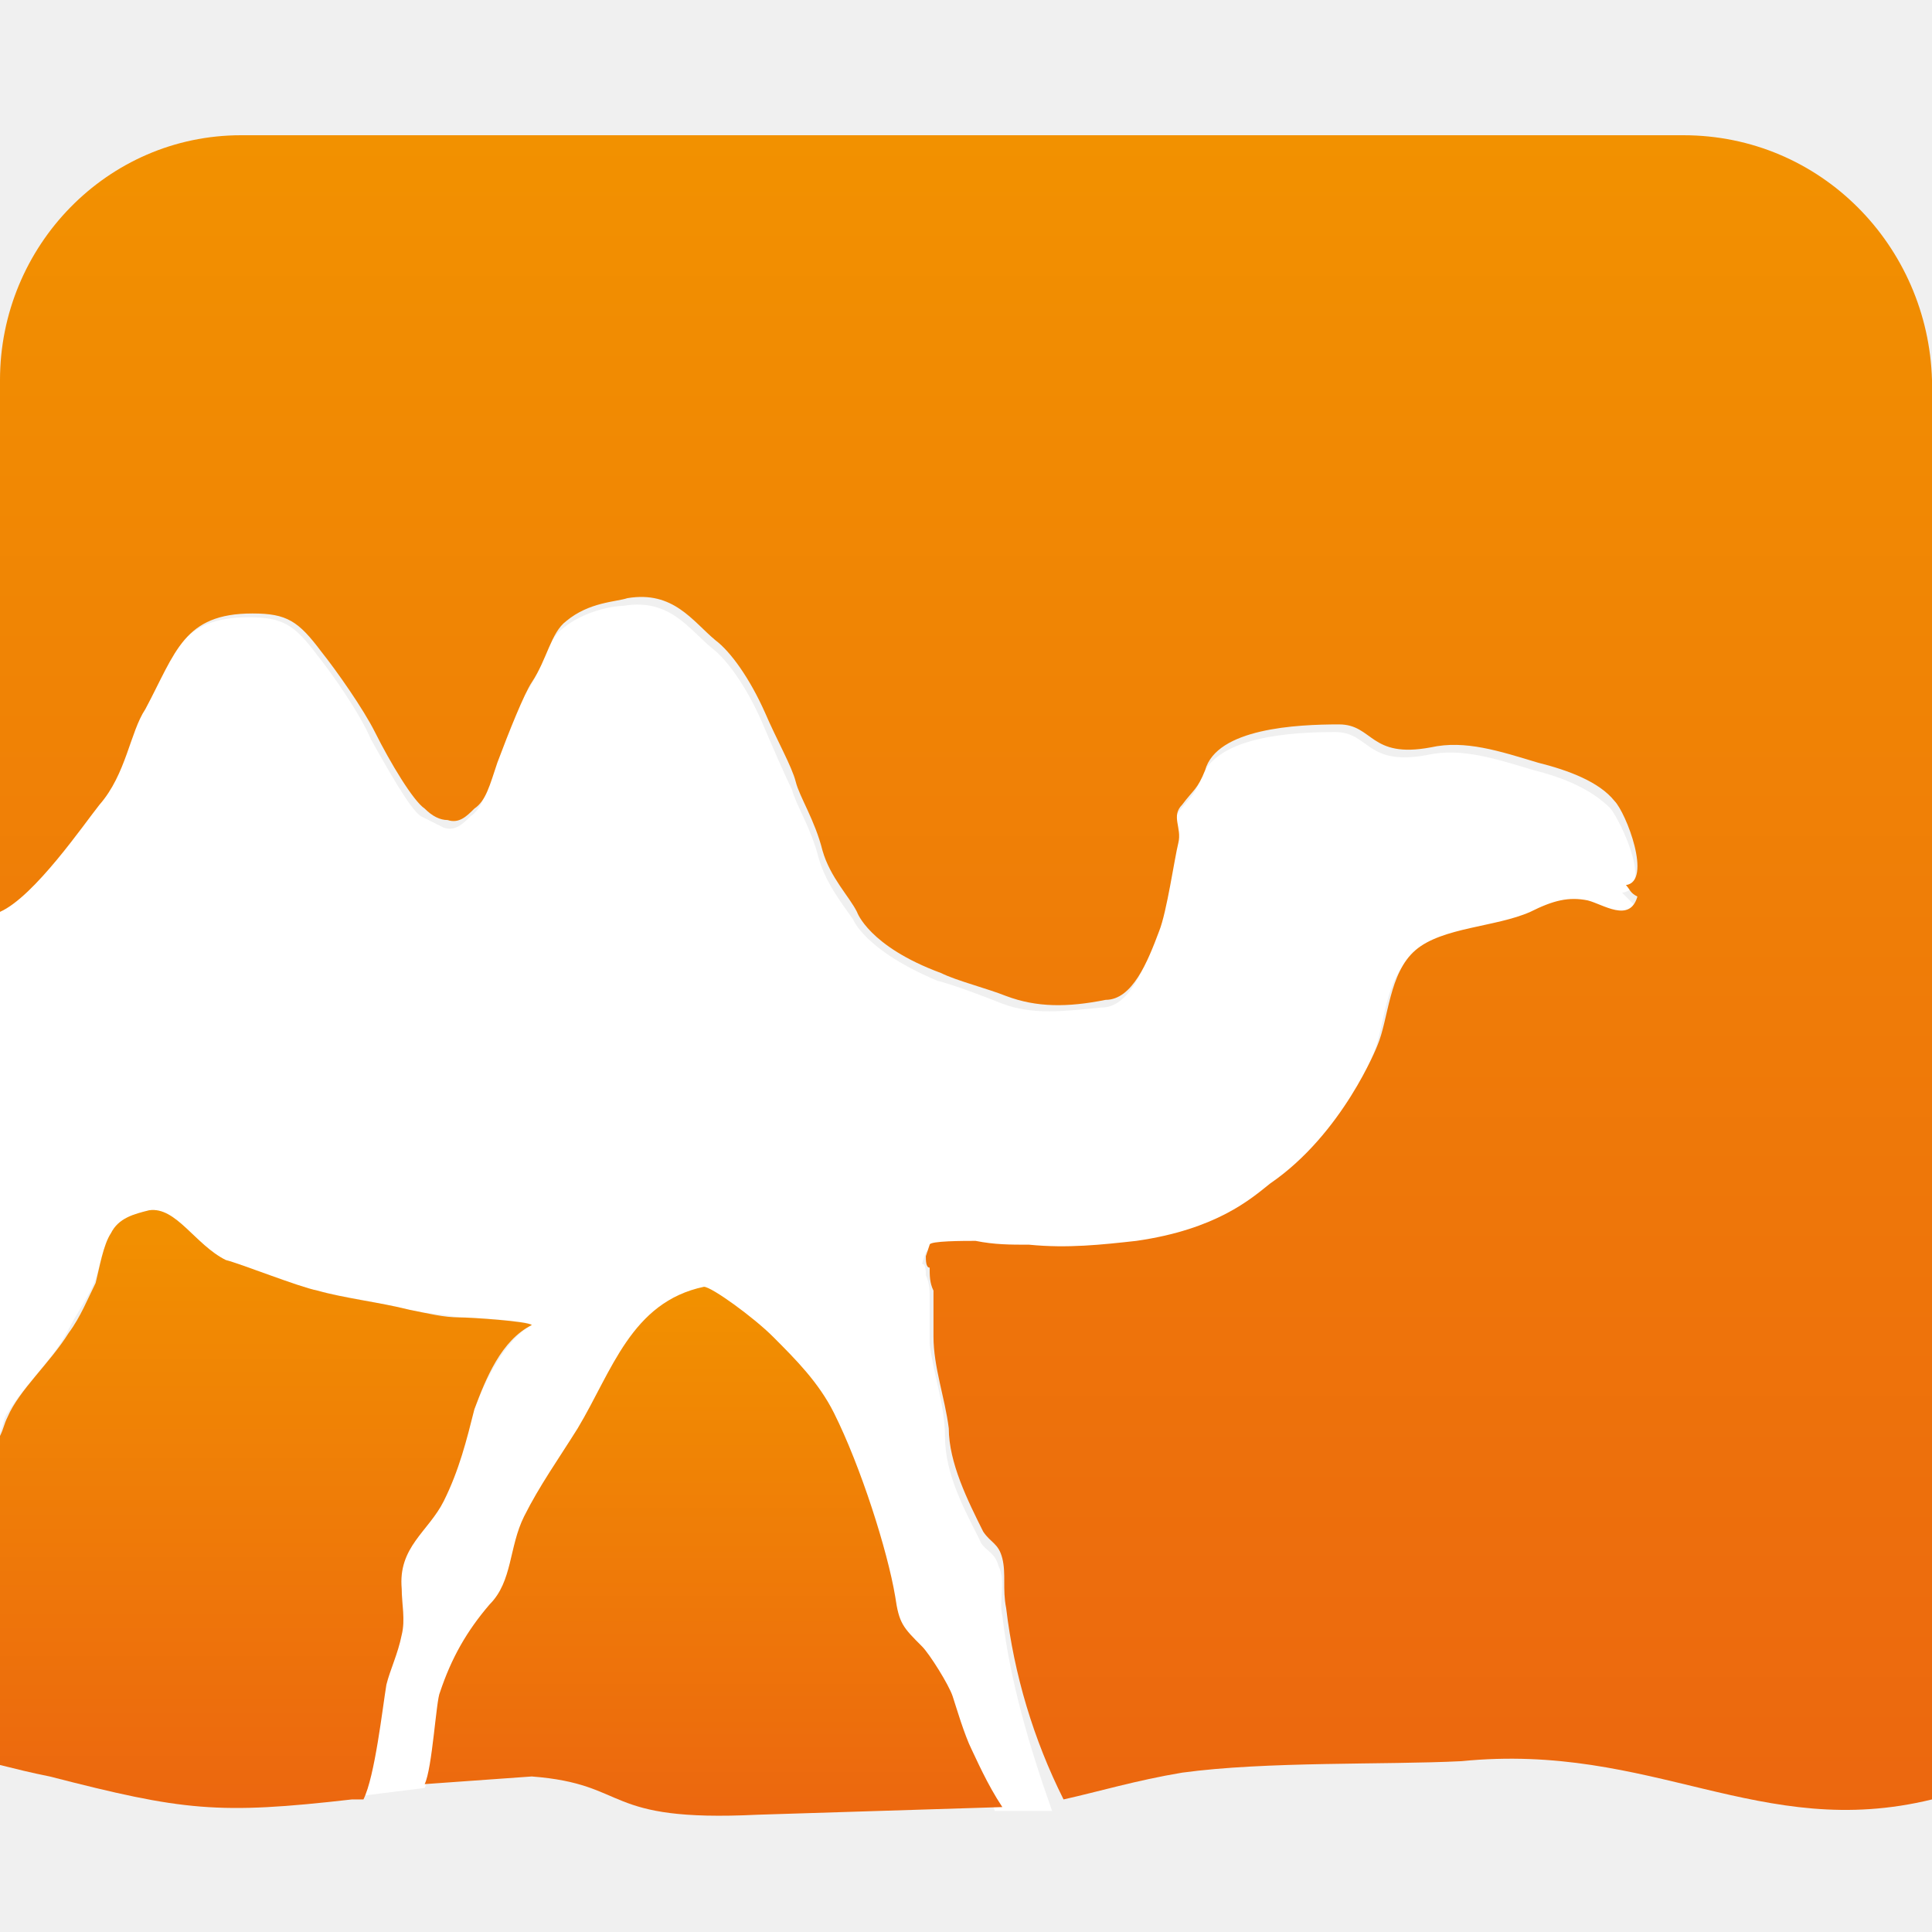
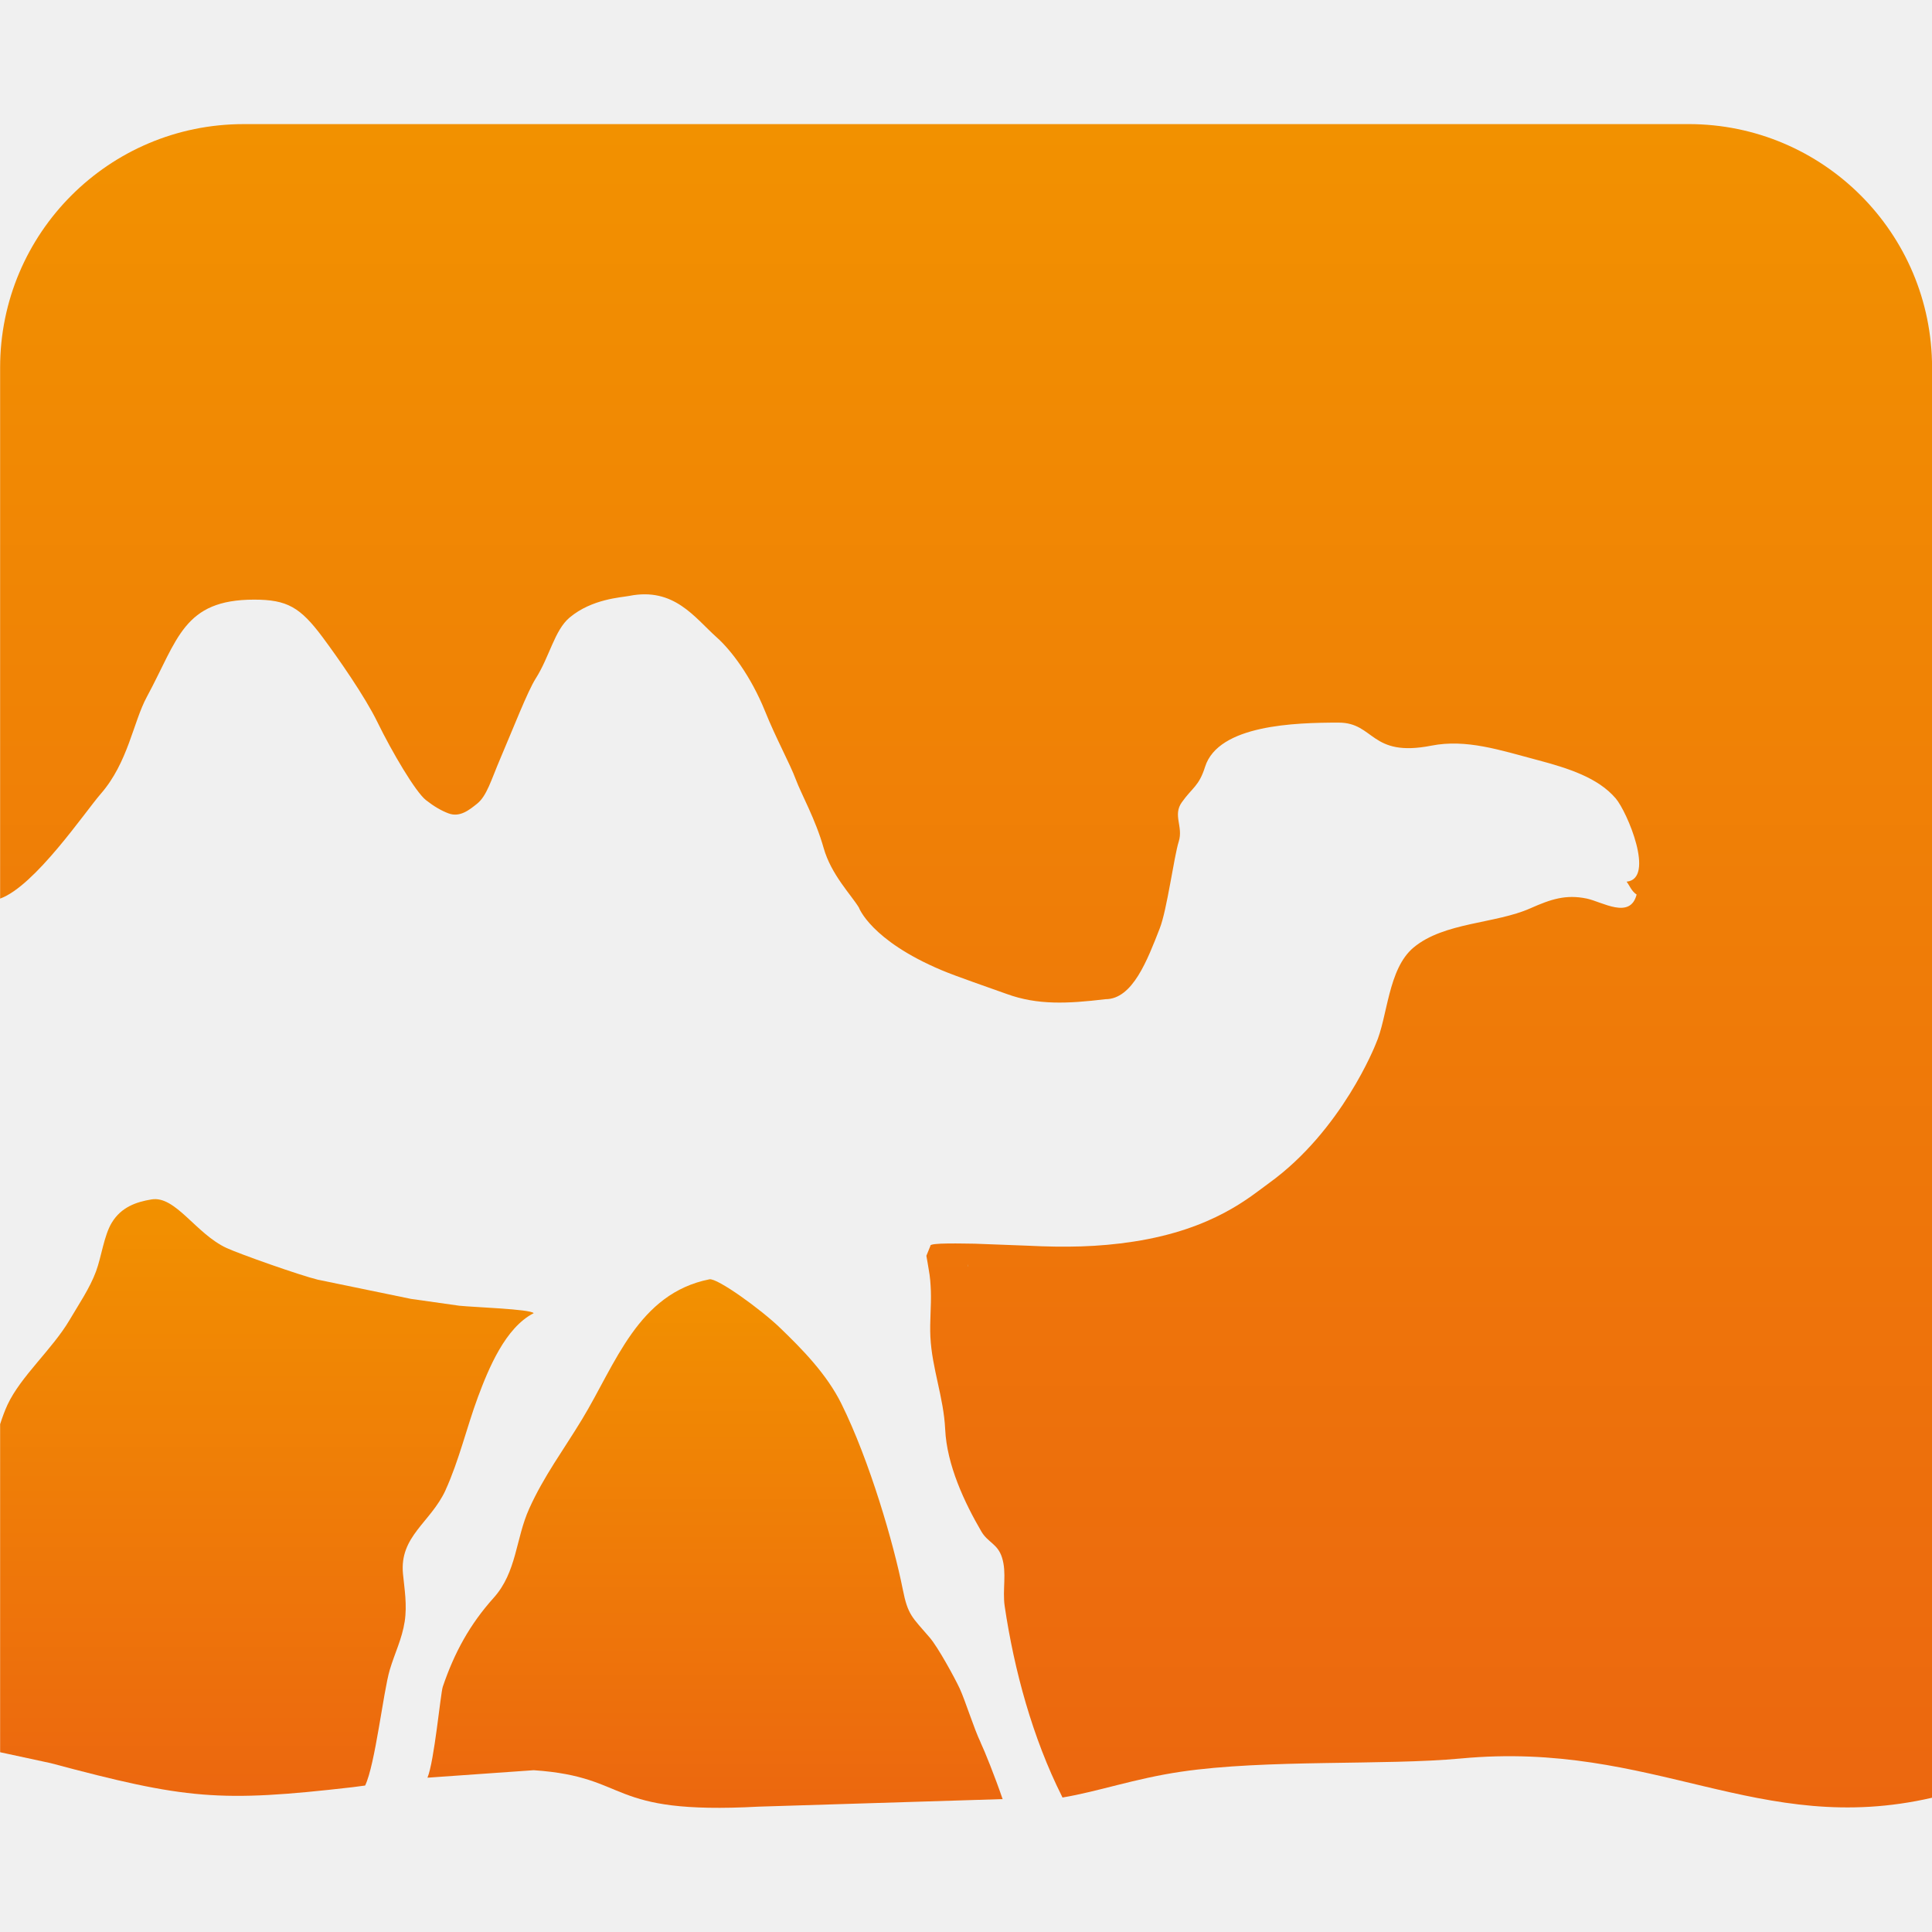
- <svg xmlns="http://www.w3.org/2000/svg" fill="none" viewBox="0 0 100 100">
-   <path fill="#fff" d="M51.881 83.633c-.198-.792.198-1.782-.198-2.574-.198-.792-.792-.792-.99-1.386-.792-1.584-1.782-3.366-1.782-5.347 0-1.584-.594-3.168-.792-4.752v-2.376c0-.396 0-.792-.198-1.188 0-.199 0-.595-.198-.595l.198-.594c0-.198 1.782-.198 2.376-.198.99 0 1.782 0 2.772.198 1.98 0 3.565 0 5.545-.198 4.158-.594 5.94-2.376 6.93-2.97 3.763-2.574 5.545-7.129 5.545-7.129.594-1.386.594-3.96 1.98-4.95 1.584-1.386 4.159-1.188 5.94-1.98.991-.396 1.783-.792 2.971-.594.792.198 2.178 1.188 2.575-.198l-.595-.594c1.585-.198 0-3.565-.594-4.357-.99-.99-2.376-1.584-3.96-1.98-1.98-.594-3.762-1.188-5.545-.792-3.168.594-2.97-1.188-4.752-1.188-2.178 0-6.139.198-6.93 2.376-.397.99-.595.99-1.189 1.782-.396.594 0 1.188-.198 1.98s-.594 3.565-.99 4.555c-.594 1.584-1.386 3.564-2.772 3.564-1.98.198-3.565.396-5.149-.198-.99-.396-2.574-.99-3.366-1.188-3.763-1.584-4.357-3.168-4.357-3.168-.396-.594-1.386-1.782-1.782-3.169-.396-1.584-1.188-2.772-1.386-3.564-.396-.792-.99-2.178-1.584-3.564-.792-1.782-1.782-3.169-2.574-3.763-1.188-.99-2.178-2.574-4.555-2.178-.396 0-1.98.198-3.168 1.188-.792.594-.99 1.98-1.782 3.169-.396.594-1.188 2.574-1.782 4.158-.397 1.188-.594 1.98-1.189 2.376-.396.396-.792.792-1.386.594l-1.188-.594c-.594-.396-1.782-2.574-2.574-3.96-.594-1.386-1.98-3.367-2.772-4.357-1.188-1.584-1.783-1.98-3.565-1.98-3.564 0-3.96 1.98-5.544 4.95-.792 1.387-.99 3.367-2.376 4.951C4.356 42.643 1.781 46.406 0 47v27.326-.198c.198-.396.198-.792.396-.99.792-1.386 2.376-2.772 3.168-4.356.396-.792.99-1.584 1.386-2.574.199-.594.397-1.783.793-2.377.396-.792 1.188-.99 1.98-1.188 1.386-.198 2.376 1.782 3.96 2.575.594.395 3.762 1.386 4.753 1.584 1.584.396 3.168.594 4.752.99.792.198 1.584.198 2.574.396.793 0 3.763.198 3.763.396-1.386.792-2.376 2.772-2.97 4.356s-.99 3.367-1.585 4.753c-.792 1.584-2.376 2.376-2.178 4.356 0 .792.198 1.584 0 2.376-.198.99-.594 1.585-.792 2.575-.396 1.188-.792 4.95-1.188 5.94l3.168-.396c.396-.792.594-4.356.792-4.752.594-1.782 1.386-3.169 2.575-4.555 1.188-1.386 1.188-2.97 1.782-4.554.792-1.782 1.782-2.97 2.772-4.555 1.782-2.772 2.97-6.534 6.535-7.326.396 0 2.574 1.584 3.564 2.574 1.188 1.188 2.376 2.376 3.168 3.96 1.386 2.97 2.773 7.327 3.169 9.505.198 1.386.396 1.386 1.386 2.575.396.395 1.188 1.98 1.584 2.574.198.594.792 1.98.99 2.772.198.396.792 1.782 1.188 2.97h2.97c-1.188-3.366-2.178-6.732-2.574-10.099" />
-   <path fill="url(#a)" d="M50.297 90.564c-.396-.792-.792-2.178-.99-2.772s-1.188-2.178-1.584-2.575c-.99-.99-1.188-1.188-1.386-2.574-.396-2.376-1.783-6.733-3.169-9.505-.792-1.584-1.98-2.772-3.168-3.96-.99-.99-3.168-2.574-3.564-2.574-3.763.792-4.753 4.356-6.535 7.326-.99 1.584-1.98 2.97-2.772 4.555s-.594 3.366-1.782 4.554c-1.189 1.386-1.98 2.772-2.575 4.555-.198.396-.396 3.96-.792 4.752l5.545-.396c5.148.396 3.564 2.376 11.683 1.98l12.673-.396c-.792-1.188-1.386-2.574-1.584-2.97" />
-   <path fill="url(#b)" d="M87.129 7H12.475C5.545 7 0 12.742 0 19.673v27.525c1.782-.792 4.356-4.555 5.149-5.545 1.386-1.584 1.584-3.762 2.376-4.95 1.584-2.97 1.98-4.95 5.544-4.95 1.782 0 2.376.395 3.565 1.98.792.99 2.178 2.97 2.772 4.158.792 1.584 1.98 3.564 2.574 3.96q.594.594 1.188.594c.594.198.99-.198 1.387-.594.593-.396.791-1.188 1.188-2.376.594-1.584 1.386-3.565 1.782-4.159.792-1.188.99-2.574 1.782-3.168 1.188-.99 2.574-.99 3.168-1.188 2.377-.396 3.367 1.188 4.555 2.178.792.594 1.782 1.98 2.574 3.763.594 1.386 1.386 2.772 1.584 3.564s.99 1.98 1.386 3.564c.396 1.386 1.386 2.377 1.782 3.169 0 0 .594 1.782 4.357 3.168.792.396 2.376.792 3.366 1.188 1.584.594 3.169.594 5.149.198 1.386 0 2.178-1.98 2.772-3.564.396-.99.792-3.763.99-4.555s-.396-1.386.198-1.98c.594-.792.792-.792 1.188-1.782.594-2.178 4.753-2.376 6.93-2.376 1.783 0 1.585 1.782 4.753 1.188 1.783-.396 3.565.198 5.545.792 1.584.396 3.168.99 3.96 1.98.594.594 1.98 4.159.594 4.357.198.198.198.396.594.594-.396 1.386-1.782.396-2.574.198-.99-.198-1.782 0-2.97.594-1.782.792-4.555.792-5.94 1.98-1.387 1.188-1.387 3.564-1.98 4.95 0 0-1.783 4.555-5.545 7.13-.99.791-2.773 2.375-6.931 2.97-1.782.197-3.564.395-5.545.197-.99 0-1.782 0-2.772-.198-.594 0-2.376 0-2.376.198l-.198.594c0 .198 0 .594.198.594 0 .397 0 .793.198 1.189v2.376c0 1.584.594 3.168.792 4.752 0 1.782.99 3.763 1.782 5.347.396.594.792.594.99 1.386s0 1.584.198 2.574a30 30 0 0 0 2.97 9.901c1.783-.396 3.763-.99 6.14-1.386 4.356-.594 10.494-.396 14.455-.594 9.9-.99 15.445 4.159 24.356 1.98V19.673C99.802 12.743 94.257 7 87.129 7" />
-   <path fill="url(#c)" d="M22.97 77.693c.792-1.584 1.188-3.169 1.585-4.753.593-1.584 1.386-3.564 2.97-4.356-.198-.198-3.169-.396-3.763-.396-.792 0-1.584-.198-2.574-.396-1.584-.396-3.366-.594-4.752-.99-.99-.198-3.96-1.387-4.753-1.585-1.584-.792-2.574-2.772-3.96-2.574-.792.198-1.584.396-1.98 1.188-.396.594-.594 1.782-.793 2.575-.396.792-.792 1.782-1.386 2.574-.99 1.584-2.574 2.97-3.168 4.356-.198.396-.198.594-.396.99v17.03c.792.198 1.584.396 2.574.594 6.93 1.782 8.713 1.98 15.644 1.188h.594c.594-1.188.99-4.752 1.188-5.94.198-.792.594-1.584.792-2.575.198-.792 0-1.584 0-2.376-.198-2.178 1.386-2.97 2.178-4.554" />
+ <svg xmlns="http://www.w3.org/2000/svg" viewBox="0 0 128 128">
  <defs>
-     <linearGradient id="a" x1="36.608" x2="36.608" y1="66.663" y2="93.981" gradientUnits="userSpaceOnUse">
-       <stop stop-color="#F29100" />
+     <linearGradient id="ocaml-original-a" gradientUnits="userSpaceOnUse" x1="82.925" y1="97.718" x2="82.925" y2="97.9" gradientTransform="translate(0 8.224) scale(.77317)">
+       <stop offset="0" stop-color="#F29100" />
      <stop offset="1" stop-color="#EC670F" />
    </linearGradient>
-     <linearGradient id="b" x1="49.885" x2="49.885" y1="7.04" y2="94.034" gradientUnits="userSpaceOnUse">
-       <stop stop-color="#F29100" />
+     <linearGradient id="ocaml-original-b" gradientUnits="userSpaceOnUse" x1="61.276" y1="98.981" x2="61.276" y2="144.277" gradientTransform="translate(0 8.224) scale(.77317)">
+       <stop offset="0" stop-color="#F29100" />
      <stop offset="1" stop-color="#EC670F" />
    </linearGradient>
-     <linearGradient id="c" x1="13.754" x2="13.754" y1="62.594" y2="93.433" gradientUnits="userSpaceOnUse">
-       <stop stop-color="#F29100" />
+     <linearGradient id="ocaml-original-c" gradientUnits="userSpaceOnUse" x1="82.781" y1="0" x2="82.781" y2="144.245" gradientTransform="translate(0 8.224) scale(.77317)">
+       <stop offset="0" stop-color="#F29100" />
+       <stop offset="1" stop-color="#EC670F" />
+     </linearGradient>
+     <linearGradient id="ocaml-original-d" gradientUnits="userSpaceOnUse" x1="22.871" y1="92.114" x2="22.871" y2="143.249" gradientTransform="translate(0 8.224) scale(.77317)">
+       <stop offset="0" stop-color="#F29100" />
      <stop offset="1" stop-color="#EC670F" />
    </linearGradient>
  </defs>
+   <path d="M64.11 83.918l.019-.047c-.027-.117-.035-.148-.02.047zm0 0" fill="#484444" />
+   <path d="M64.11 83.918l.019-.047c-.027-.117-.035-.148-.02.047zm0 0" fill="url(#ocaml-original-a)" />
+   <path d="M64.969 115.441c-.45-.937-1.016-2.773-1.39-3.582-.356-.754-1.434-2.722-1.974-3.355-1.175-1.375-1.453-1.477-1.796-3.215-.602-3.023-2.192-8.508-4.067-12.293-.969-1.953-2.578-3.594-4.05-5.012-1.286-1.242-4.184-3.332-4.692-3.226-4.734.945-6.203 5.59-8.434 9.27-1.23 2.034-2.535 3.765-3.507 5.929-.899 1.992-.817 4.195-2.352 5.902-1.578 1.758-2.602 3.625-3.371 5.891-.148.43-.563 4.953-1.016 6.027l7.04-.496c6.558.45 4.663 2.965 14.902 2.414l16.164-.5c-.504-1.48-1.196-3.195-1.461-3.754zm0 0" fill="url(#ocaml-original-b)" />
+   <path d="M111.875 8.223H16.133C7.227 8.227.008 15.445.008 24.352v35.183c2.308-.836 5.625-5.742 6.664-6.937 1.82-2.086 2.148-4.75 3.055-6.426 2.066-3.82 2.421-6.445 7.109-6.445 2.187 0 3.055.503 4.535 2.488 1.027 1.379 2.809 3.93 3.637 5.633.96 1.968 2.527 4.629 3.215 5.164.511.402 1.015.699 1.488.875.758.289 1.39-.235 1.898-.64.649-.52.93-1.571 1.532-2.977.867-2.028 1.808-4.458 2.347-5.31.93-1.464 1.246-3.202 2.25-4.046 1.485-1.242 3.414-1.328 3.95-1.434 2.976-.59 4.328 1.434 5.792 2.743.961.855 2.27 2.582 3.204 4.89.726 1.809 1.652 3.48 2.039 4.524.375 1.004 1.3 2.62 1.847 4.55.496 1.758 1.828 3.106 2.332 3.938 0 0 .774 2.168 5.48 4.152 1.02.43 3.083 1.13 4.313 1.575 2.047.746 4.028.648 6.551.347 1.797 0 2.774-2.605 3.59-4.691.484-1.23.945-4.766 1.262-5.766.304-.976-.41-1.73.199-2.586.71-1 1.133-1.054 1.543-2.355.883-2.785 5.984-2.926 8.847-2.926 2.399 0 2.086 2.32 6.141 1.527 2.32-.457 4.559.297 7.024.95 2.074.55 4.023 1.175 5.195 2.546.758.887 2.633 5.325.719 5.516.183.223.32.629.664.852-.426 1.675-2.282.48-3.309.265-1.39-.285-2.367.043-3.726.645-2.32 1.035-5.715.914-7.739 2.597-1.715 1.43-1.71 4.614-2.511 6.399 0 0-2.223 5.719-7.075 9.215-1.242.898-3.668 3.054-8.953 3.87-2.367.368-4.586.395-7.02.274l-3.511-.133c-.695-.003-3.063-.082-2.945.145l-.266.656c.043.219.129.754.152.887.098.527.125.95.145 1.437.035 1-.082 2.043-.031 3.055.105 2.094.882 4.008.98 6.121.11 2.356 1.274 4.844 2.399 6.77.43.73 1.078.812 1.363 1.715.332 1.03.02 2.129.18 3.23.632 4.266 1.855 8.73 3.785 12.582a.685.685 0 00.043.094c2.375-.395 4.754-1.25 7.84-1.707 5.652-.836 13.519-.406 18.57-.88 12.781-1.198 19.719 5.243 31.203 2.602V24.352c-.004-8.907-7.223-16.13-16.129-16.13zM64.109 83.918c-.015-.195-.007-.168.02-.047zm0 0" fill="url(#ocaml-original-c)" />
+   <path d="M29.516 98.727c.89-1.946 1.406-4.165 2.144-6.157.711-1.906 1.817-4.61 3.7-5.57-.227-.27-3.938-.39-4.93-.492l-3.2-.453-6.164-1.27c-1.199-.289-5.187-1.703-6.054-2.101-2.032-.938-3.383-3.48-4.969-3.22-1.016.165-2.012.513-2.633 1.536-.515.836-.691 2.27-1.047 3.23-.414 1.118-1.129 2.16-1.754 3.223-1.152 1.95-3.222 3.715-4.113 5.617-.18.39-.34.828-.488 1.285v21.735l3.347.722c8.993 2.403 11.188 2.606 20.008 1.594l.828-.11c.672-1.405 1.196-6.187 1.633-7.667.34-1.137.809-2.04.988-3.2.168-1.1-.015-2.148-.113-3.152-.242-2.504 1.828-3.398 2.82-5.55zm0 0" fill="url(#ocaml-original-d)" />
</svg>
